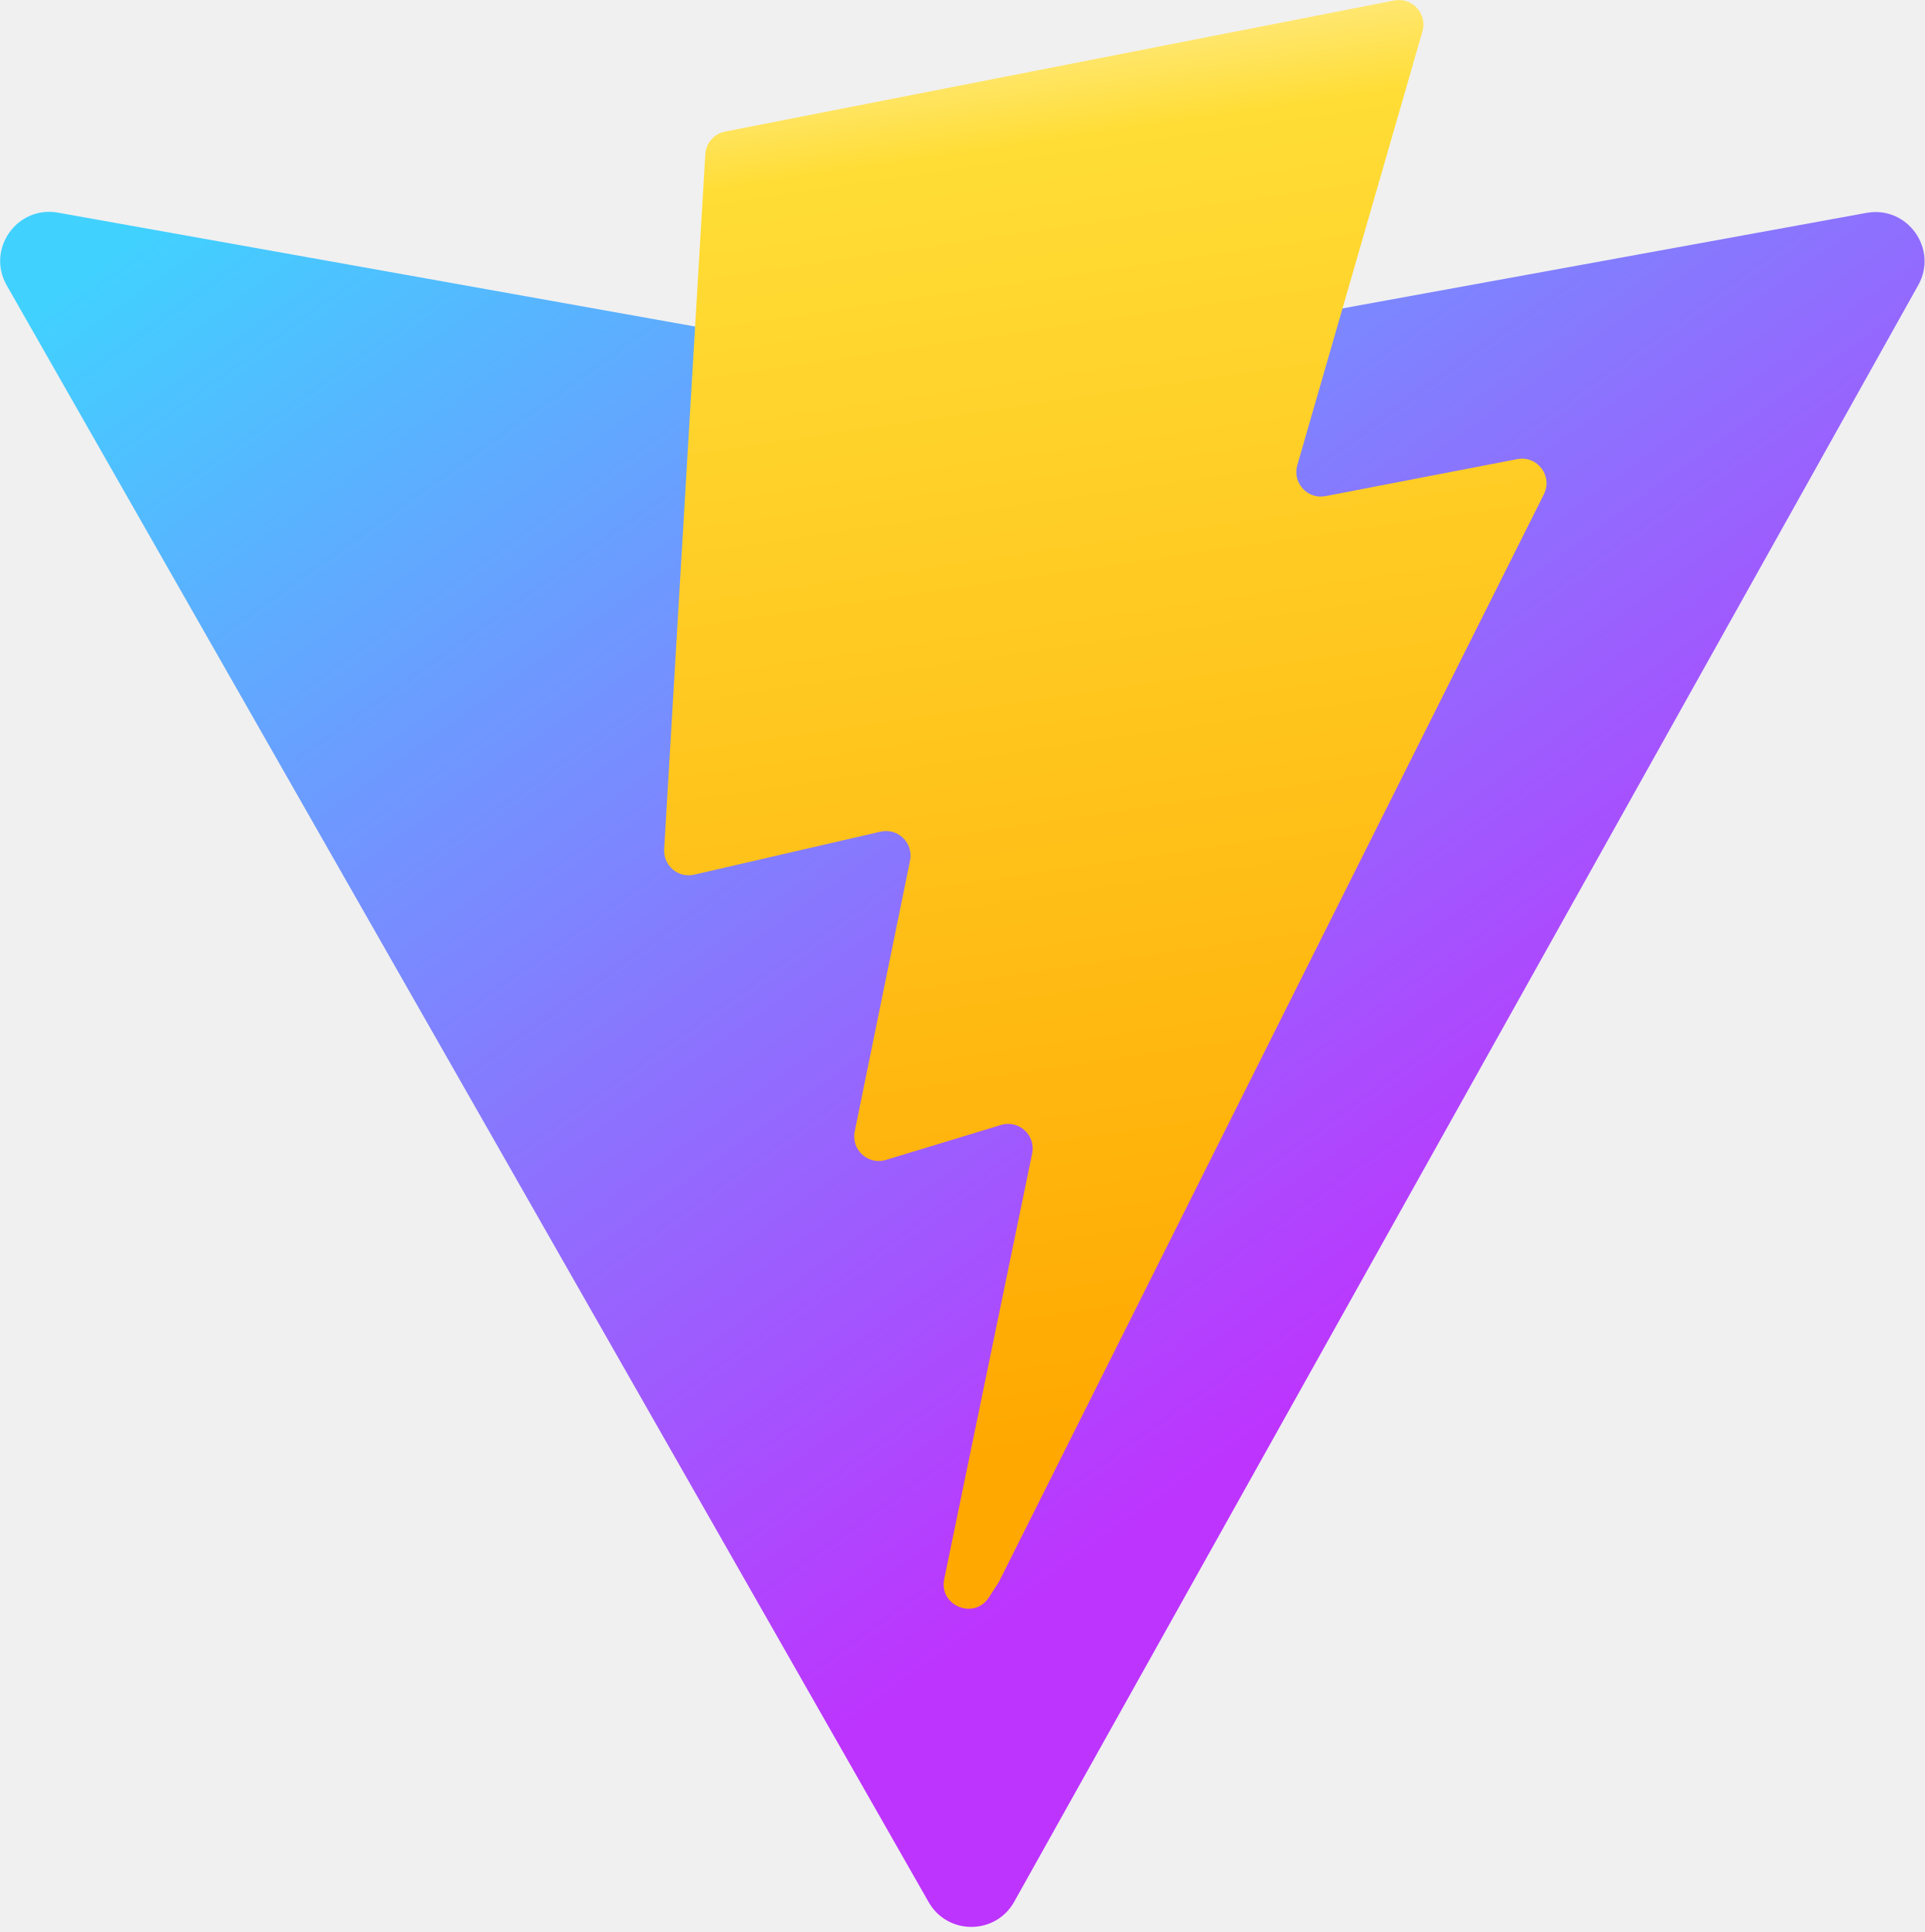
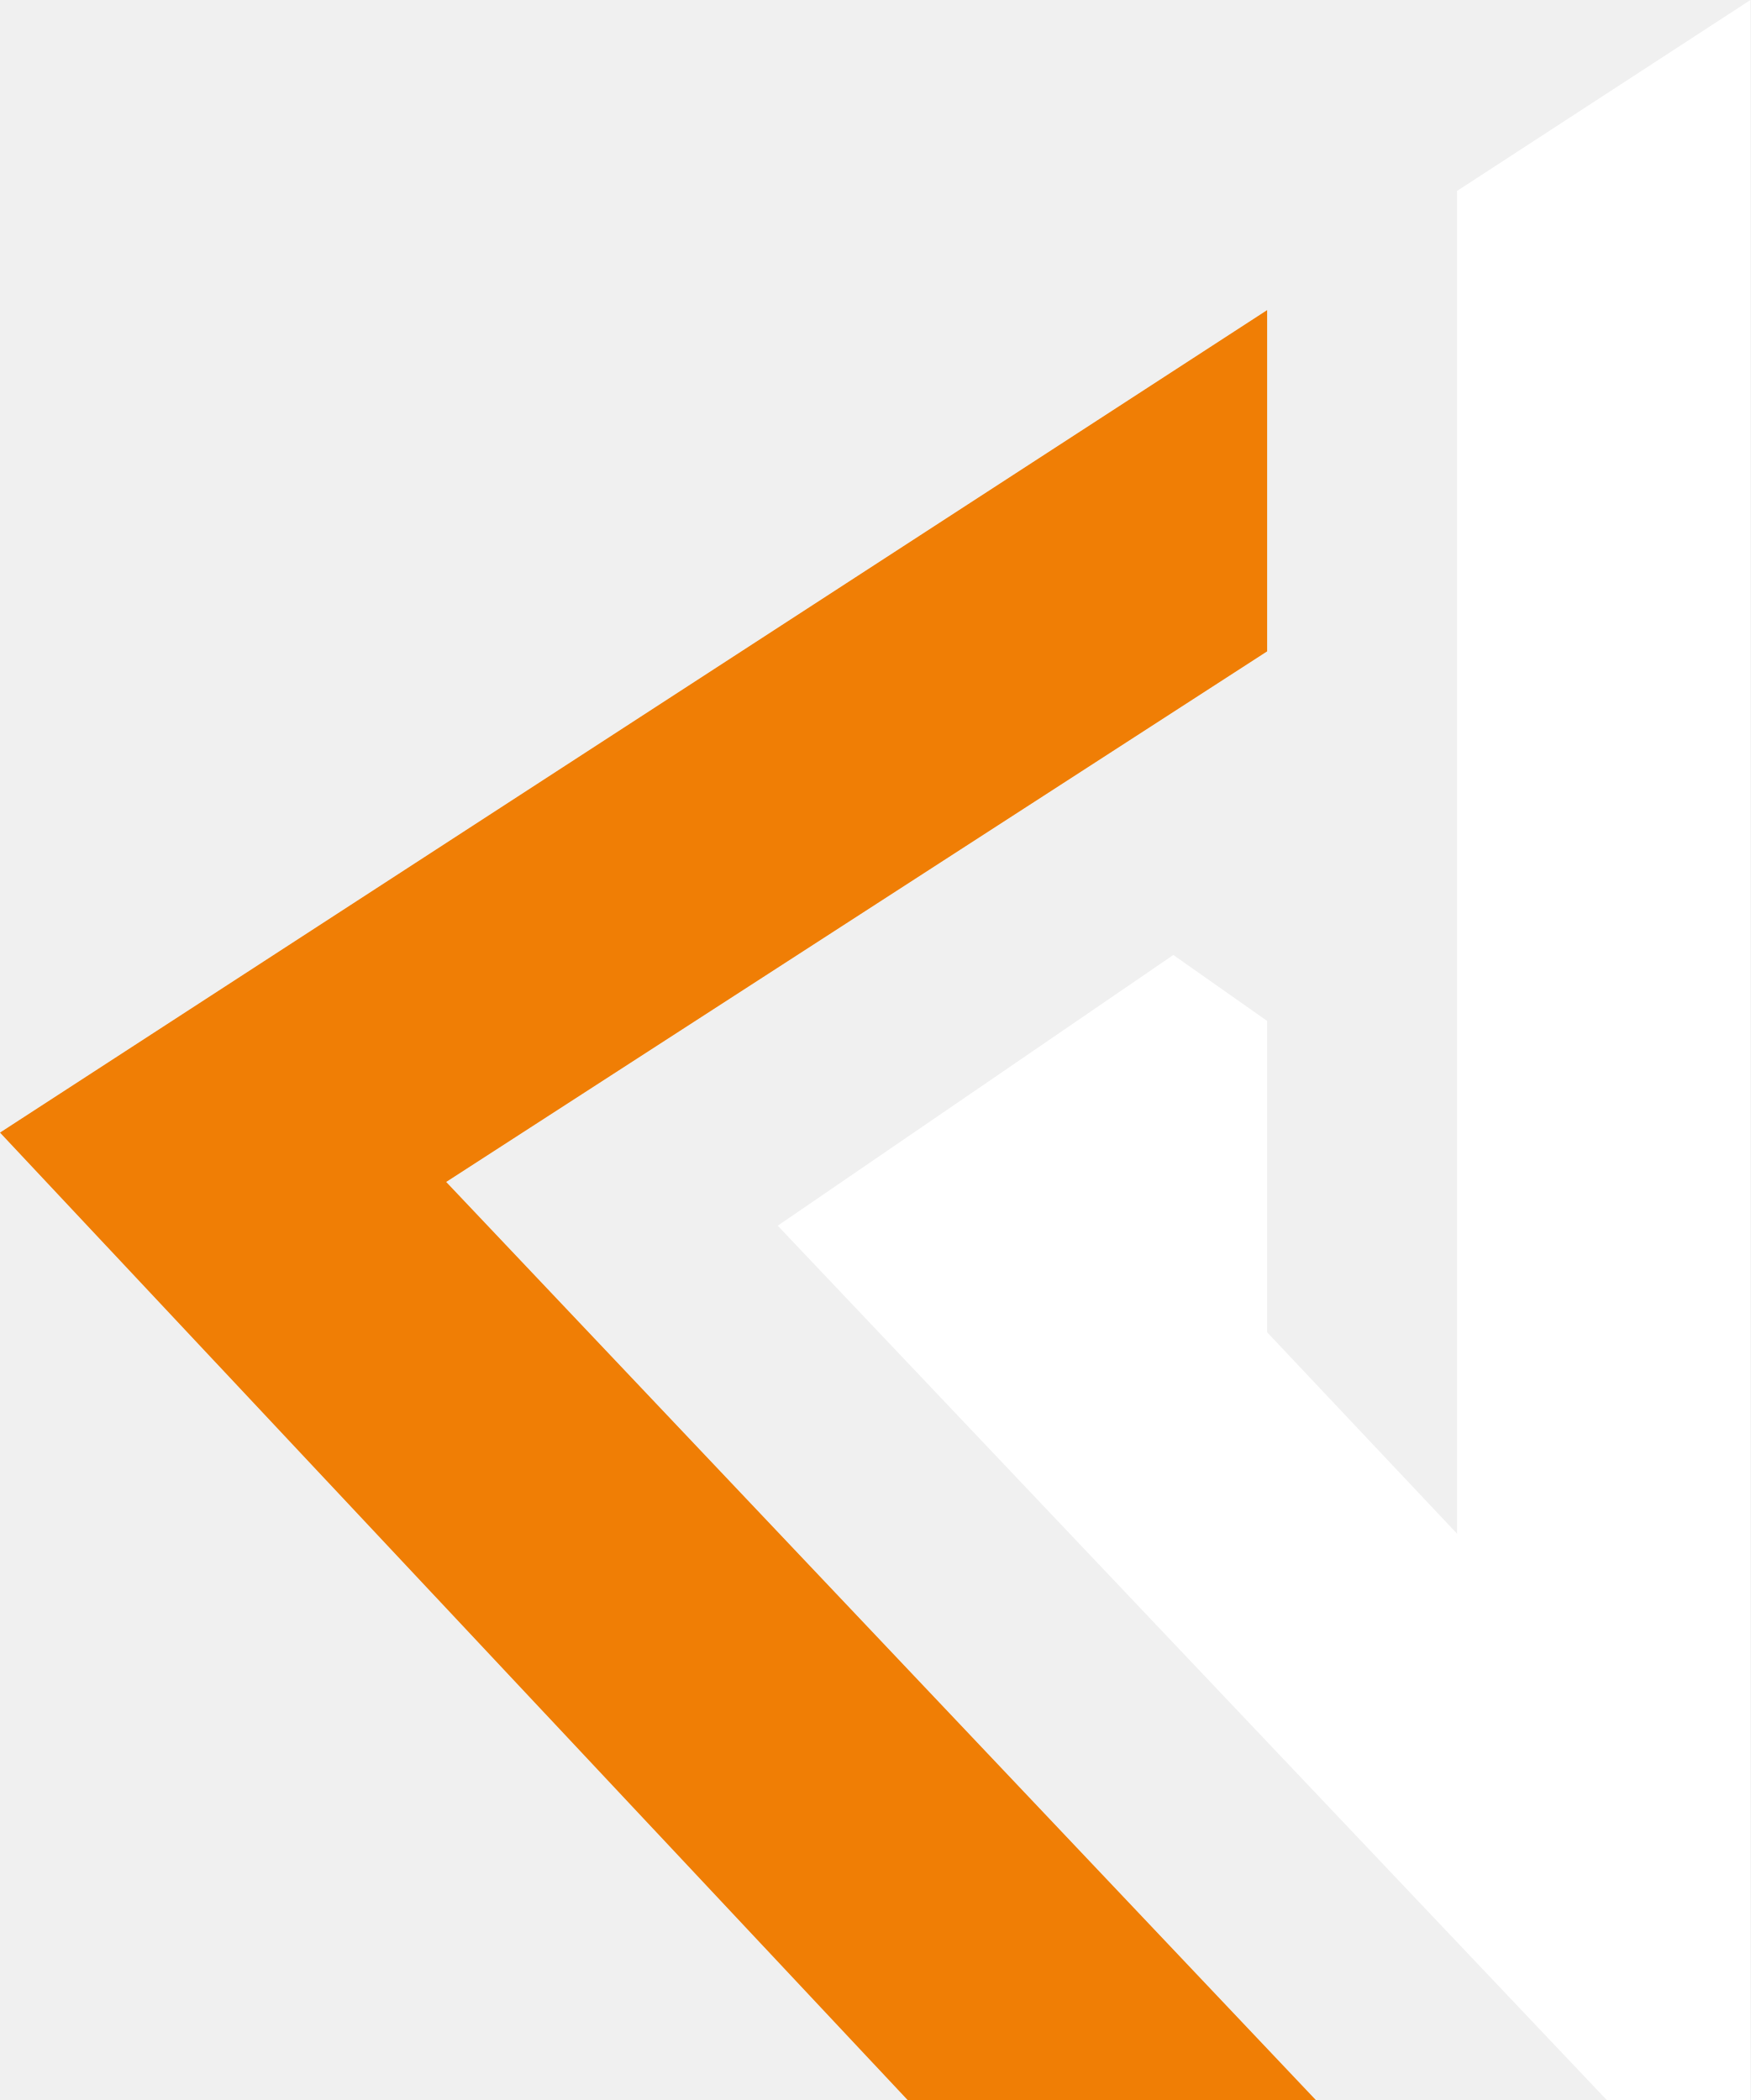
- <svg xmlns="http://www.w3.org/2000/svg" aria-hidden="true" role="img" class="iconify iconify--logos" width="31.88" height="32" preserveAspectRatio="xMidYMid meet" viewBox="0 0 256 257">
-   <defs>
-     <linearGradient id="IconifyId1813088fe1fbc01fb466" x1="-.828%" x2="57.636%" y1="7.652%" y2="78.411%">
-       <stop offset="0%" stop-color="#41D1FF" />
-       <stop offset="100%" stop-color="#BD34FE" />
-     </linearGradient>
-     <linearGradient id="IconifyId1813088fe1fbc01fb467" x1="43.376%" x2="50.316%" y1="2.242%" y2="89.03%">
-       <stop offset="0%" stop-color="#FFEA83" />
-       <stop offset="8.333%" stop-color="#FFDD35" />
-       <stop offset="100%" stop-color="#FFA800" />
-     </linearGradient>
-   </defs>
-   <path fill="url(#IconifyId1813088fe1fbc01fb466)" d="M255.153 37.938L134.897 252.976c-2.483 4.44-8.862 4.466-11.382.048L.875 37.958c-2.746-4.814 1.371-10.646 6.827-9.67l120.385 21.517a6.537 6.537 0 0 0 2.322-.004l117.867-21.483c5.438-.991 9.574 4.796 6.877 9.62Z" />
-   <path fill="url(#IconifyId1813088fe1fbc01fb467)" d="M185.432.063L96.44 17.501a3.268 3.268 0 0 0-2.634 3.014l-5.474 92.456a3.268 3.268 0 0 0 3.997 3.378l24.777-5.718c2.318-.535 4.413 1.507 3.936 3.838l-7.361 36.047c-.495 2.426 1.782 4.5 4.151 3.78l15.304-4.649c2.372-.72 4.652 1.36 4.15 3.788l-11.698 56.621c-.732 3.542 3.979 5.473 5.943 2.437l1.313-2.028l72.516-144.72c1.215-2.423-.88-5.186-3.54-4.672l-25.505 4.922c-2.396.462-4.435-1.77-3.759-4.114l16.646-57.705c.677-2.35-1.37-4.583-3.769-4.113Z" />
+ <svg xmlns="http://www.w3.org/2000/svg" width="10" height="12" viewBox="0 0 10 12" fill="#ABABAB">
+   <g>
+     <path d="M5.185 12L0 6.472L7.239 1.772V3.722L2.549 6.754L7.517 12H5.185Z" fill="#f07e05" />
+     <path d="M10 12H9.179L4.443 7.004L6.703 5.457L7.239 5.834V7.613L8.324 8.764V1.091L10 0V12Z" fill="#ffffff" />
+   </g>
</svg>
